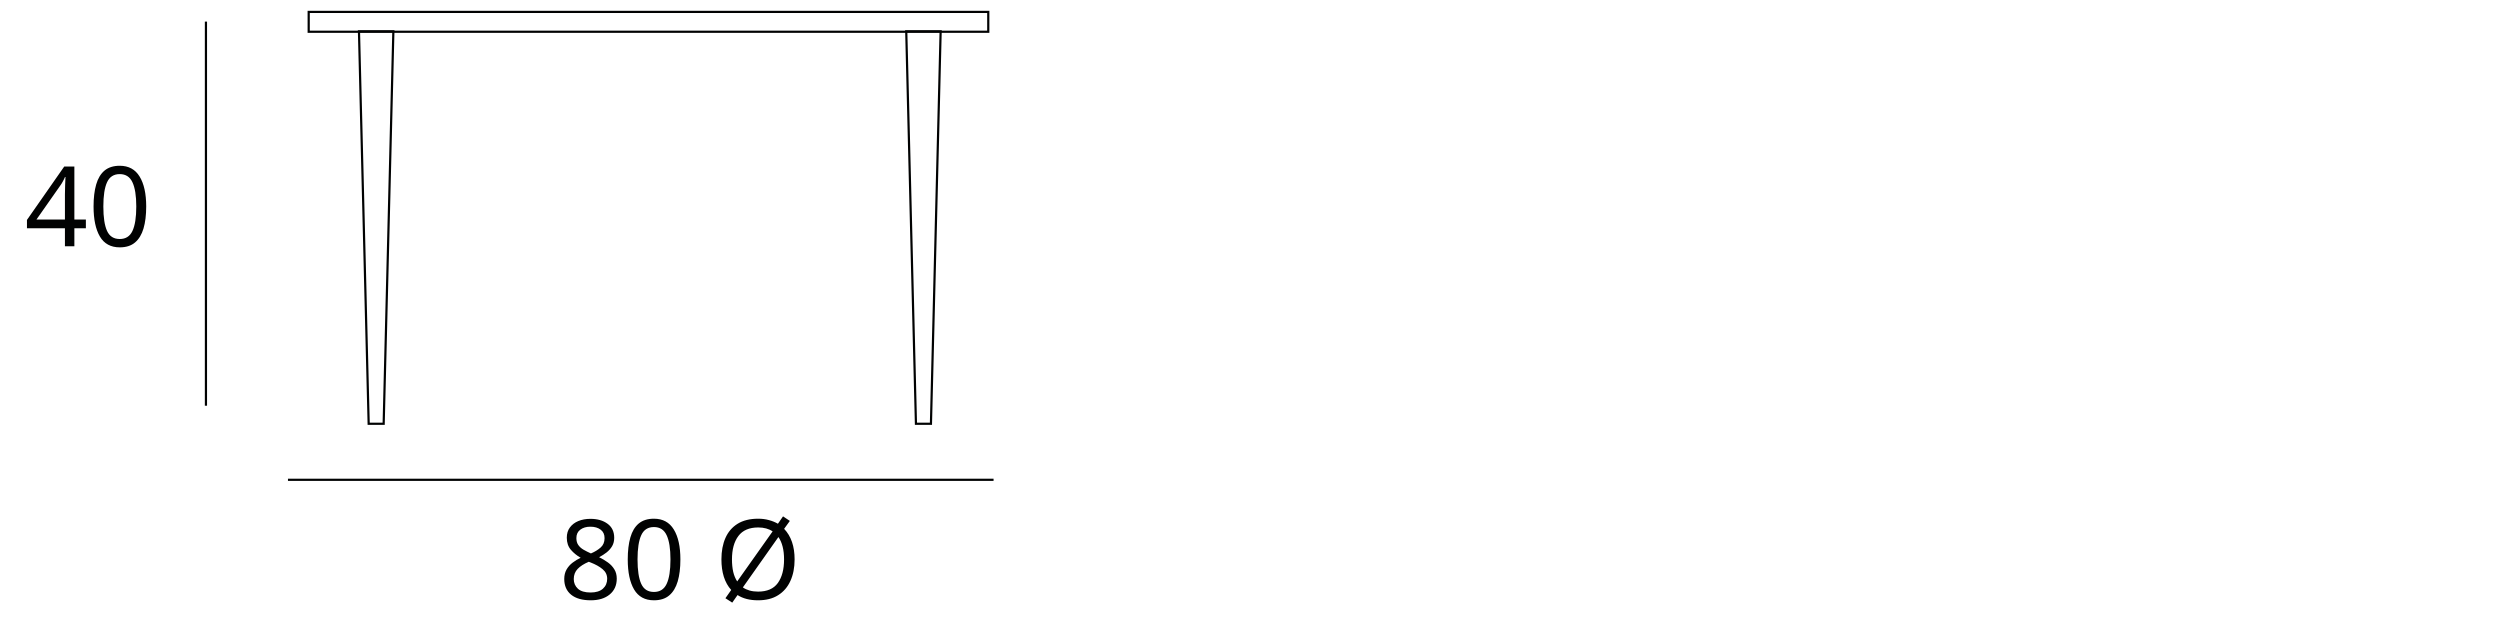
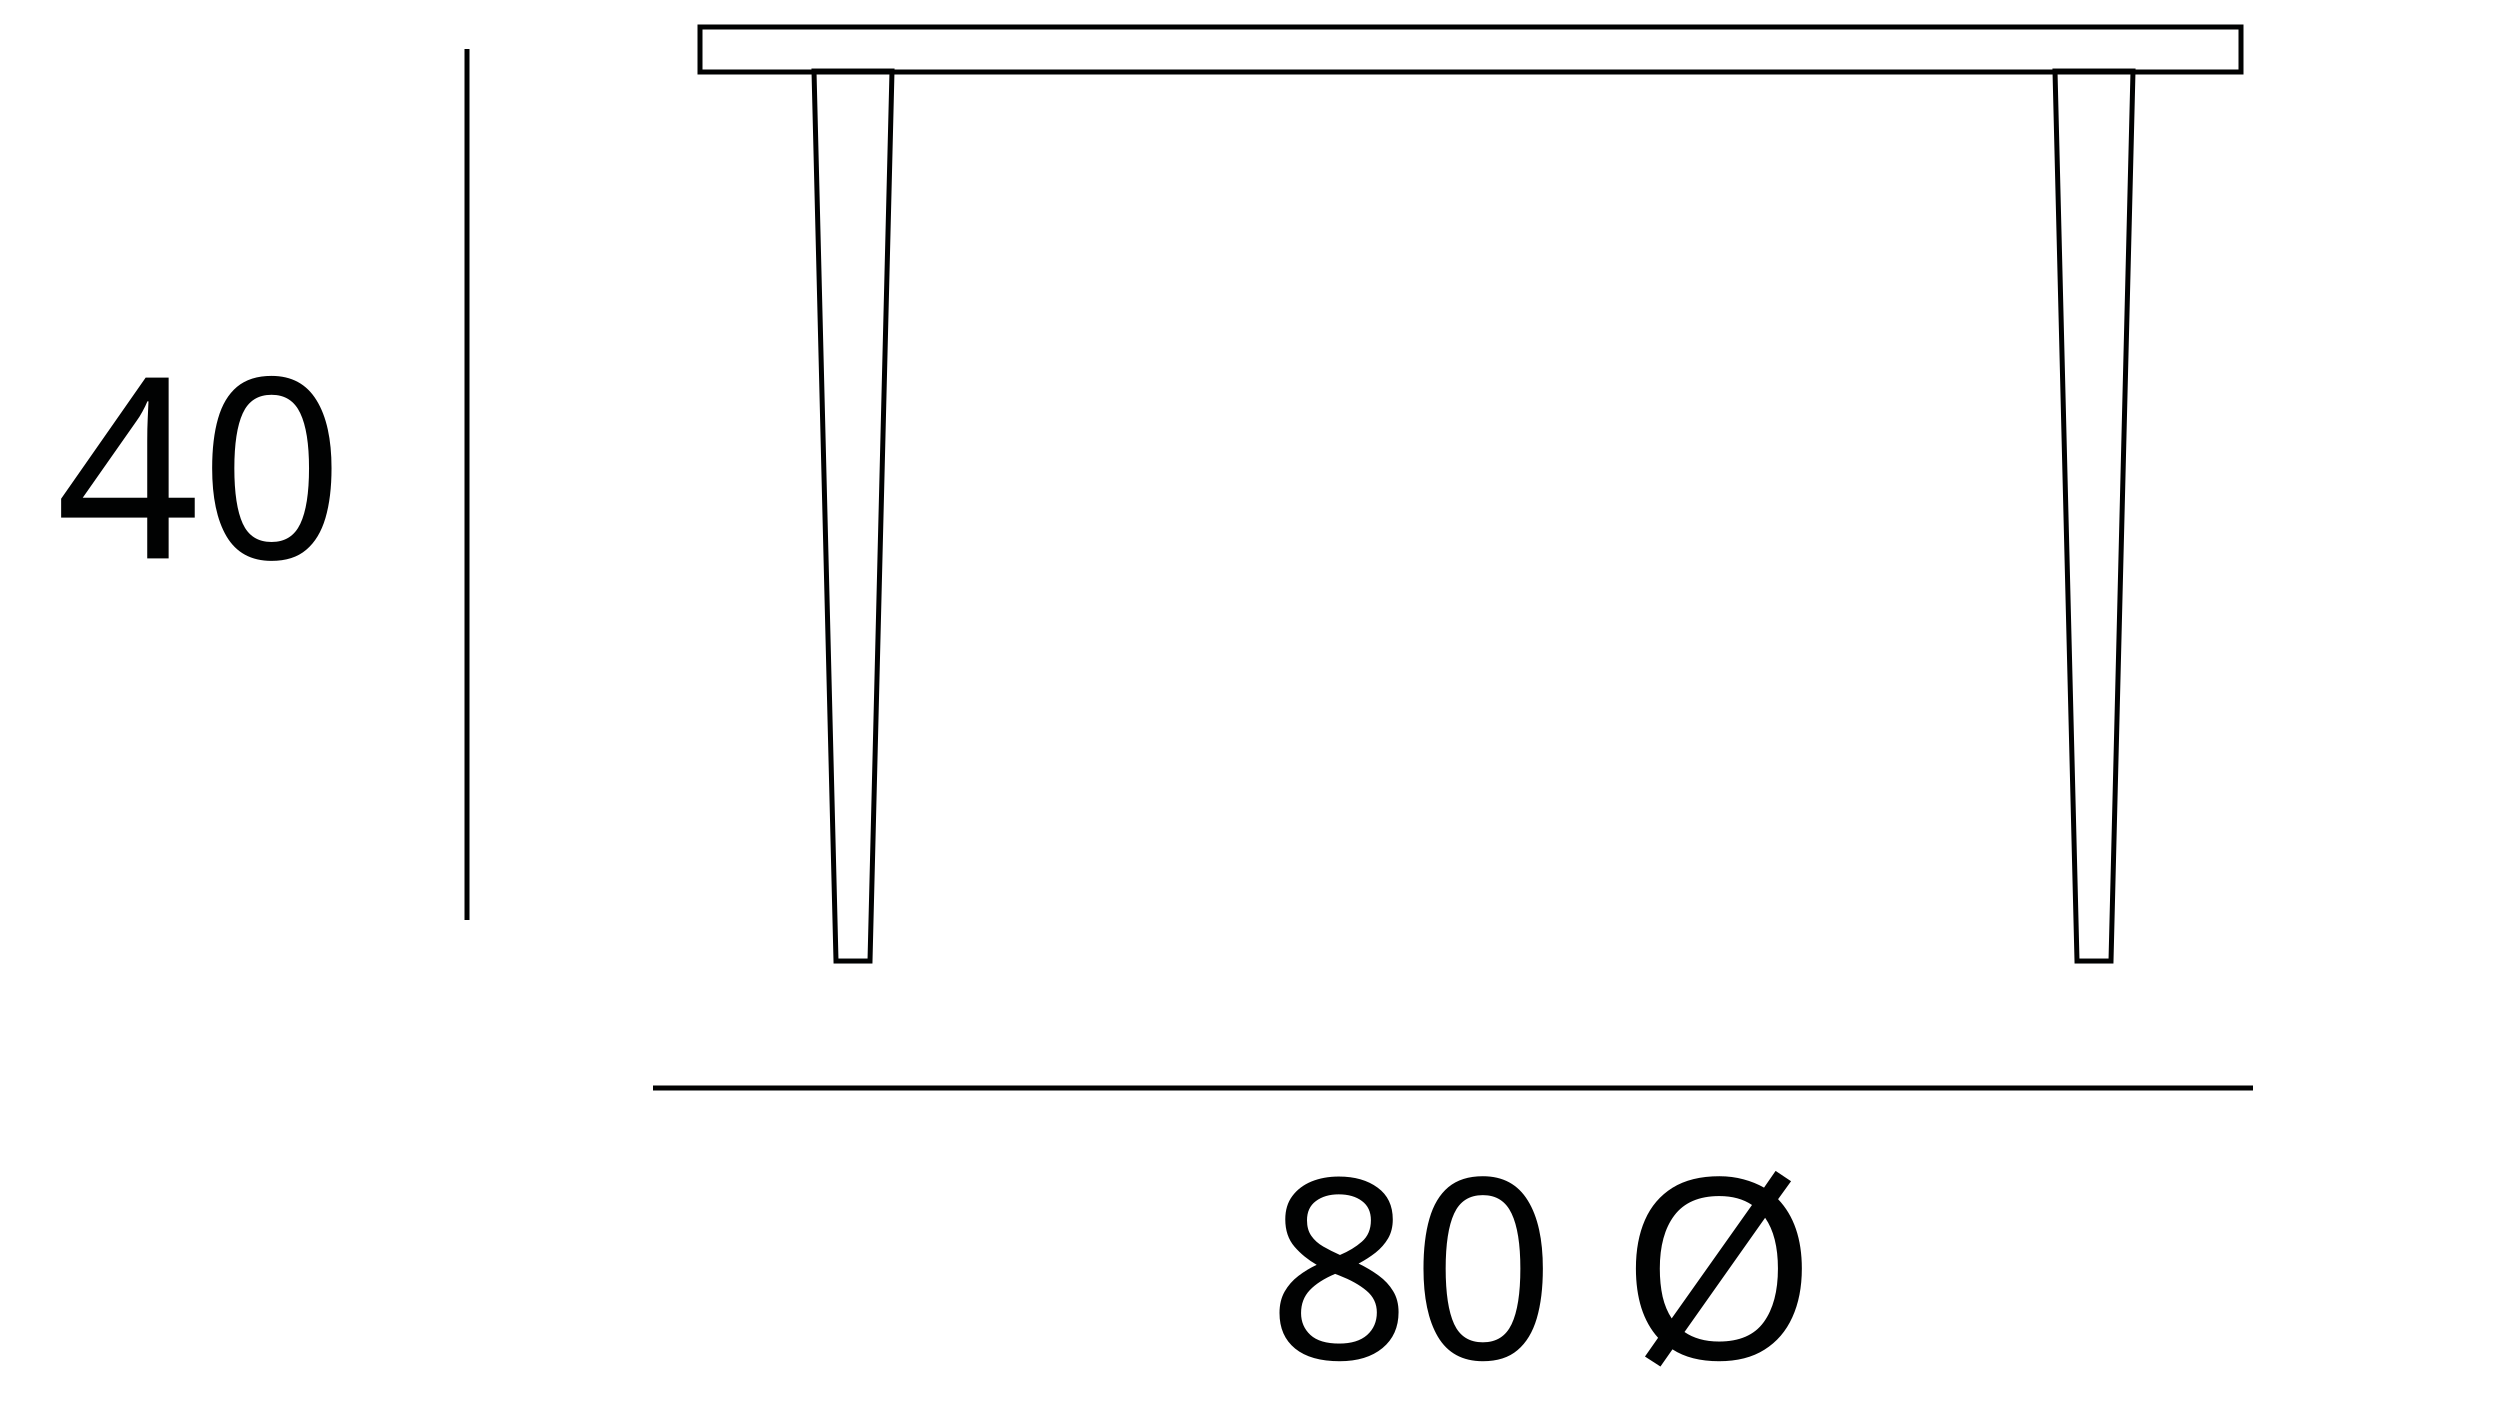
- <svg xmlns="http://www.w3.org/2000/svg" version="1.1" id="Capa_1" x="0px" y="0px" viewBox="0 0 566.9 141.7" style="enable-background:new 0 0 566.9 141.7;" xml:space="preserve">
+ <svg xmlns="http://www.w3.org/2000/svg" version="1.1" id="Capa_1" x="0px" y="0px" viewBox="0 0 250 141.7" style="enable-background:new 0 0 250 141.7;" xml:space="preserve">
  <style type="text/css">
	.st0{fill:#010202;}
	.st1{font-family:'Avenir-Light';}
	.st2{font-size:25.172px;}
	.st3{fill:none;stroke:#010202;stroke-width:0.5;stroke-miterlimit:3.864;}
</style>
  <text id="XMLID_8_" transform="matrix(1 0 0 1 126.7154 135.8722)" class="st0 st1 st2">80 Ø</text>
  <line id="XMLID_7_" class="st3" x1="65.3" y1="108.8" x2="225.3" y2="108.8" />
  <rect id="XMLID_6_" x="70" y="2.7" class="st3" width="154.1" height="4.5" />
  <polygon id="XMLID_5_" class="st3" points="81.4,7.1 89.2,7.1 87,96.1 83.6,96.1 " />
  <polygon id="XMLID_4_" class="st3" points="205.5,7.1 213.3,7.1 211.1,96.1 207.7,96.1 " />
  <line id="XMLID_3_" class="st3" x1="46.7" y1="4.9" x2="46.7" y2="92" />
  <text id="XMLID_2_" transform="matrix(1 0 0 1 5.5825 55.839)" class="st0 st1 st2">40</text>
</svg>
